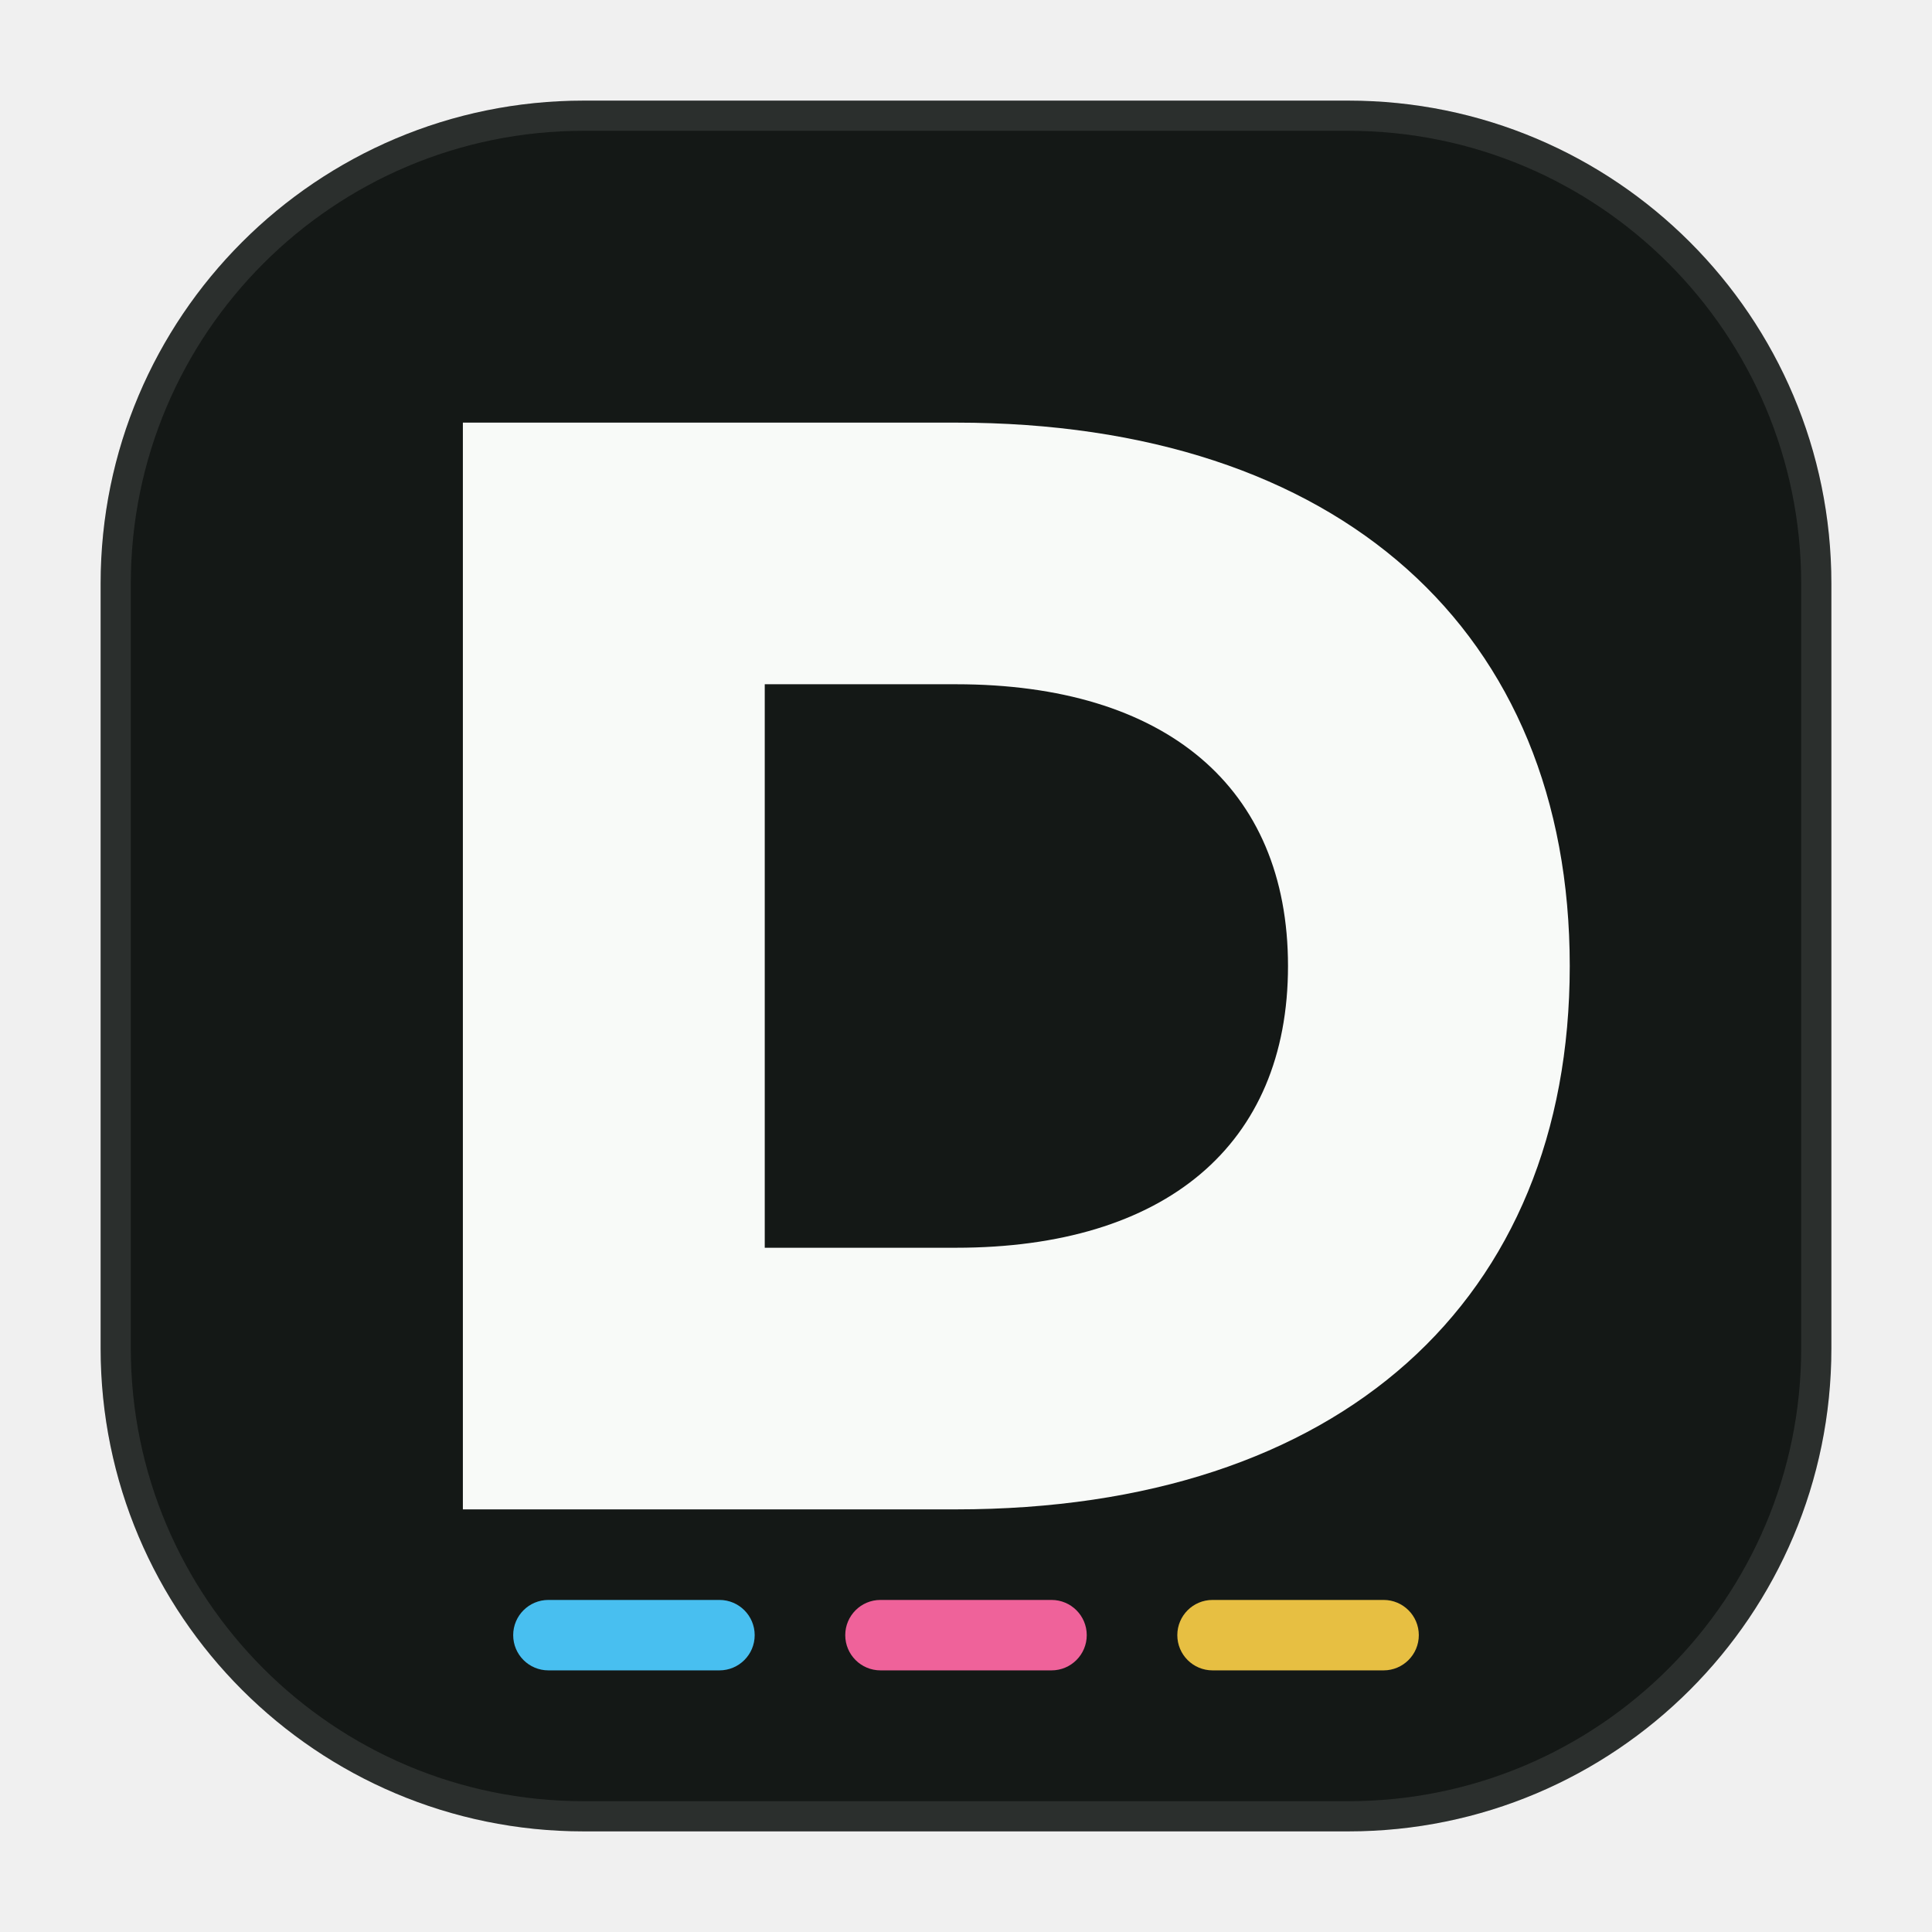
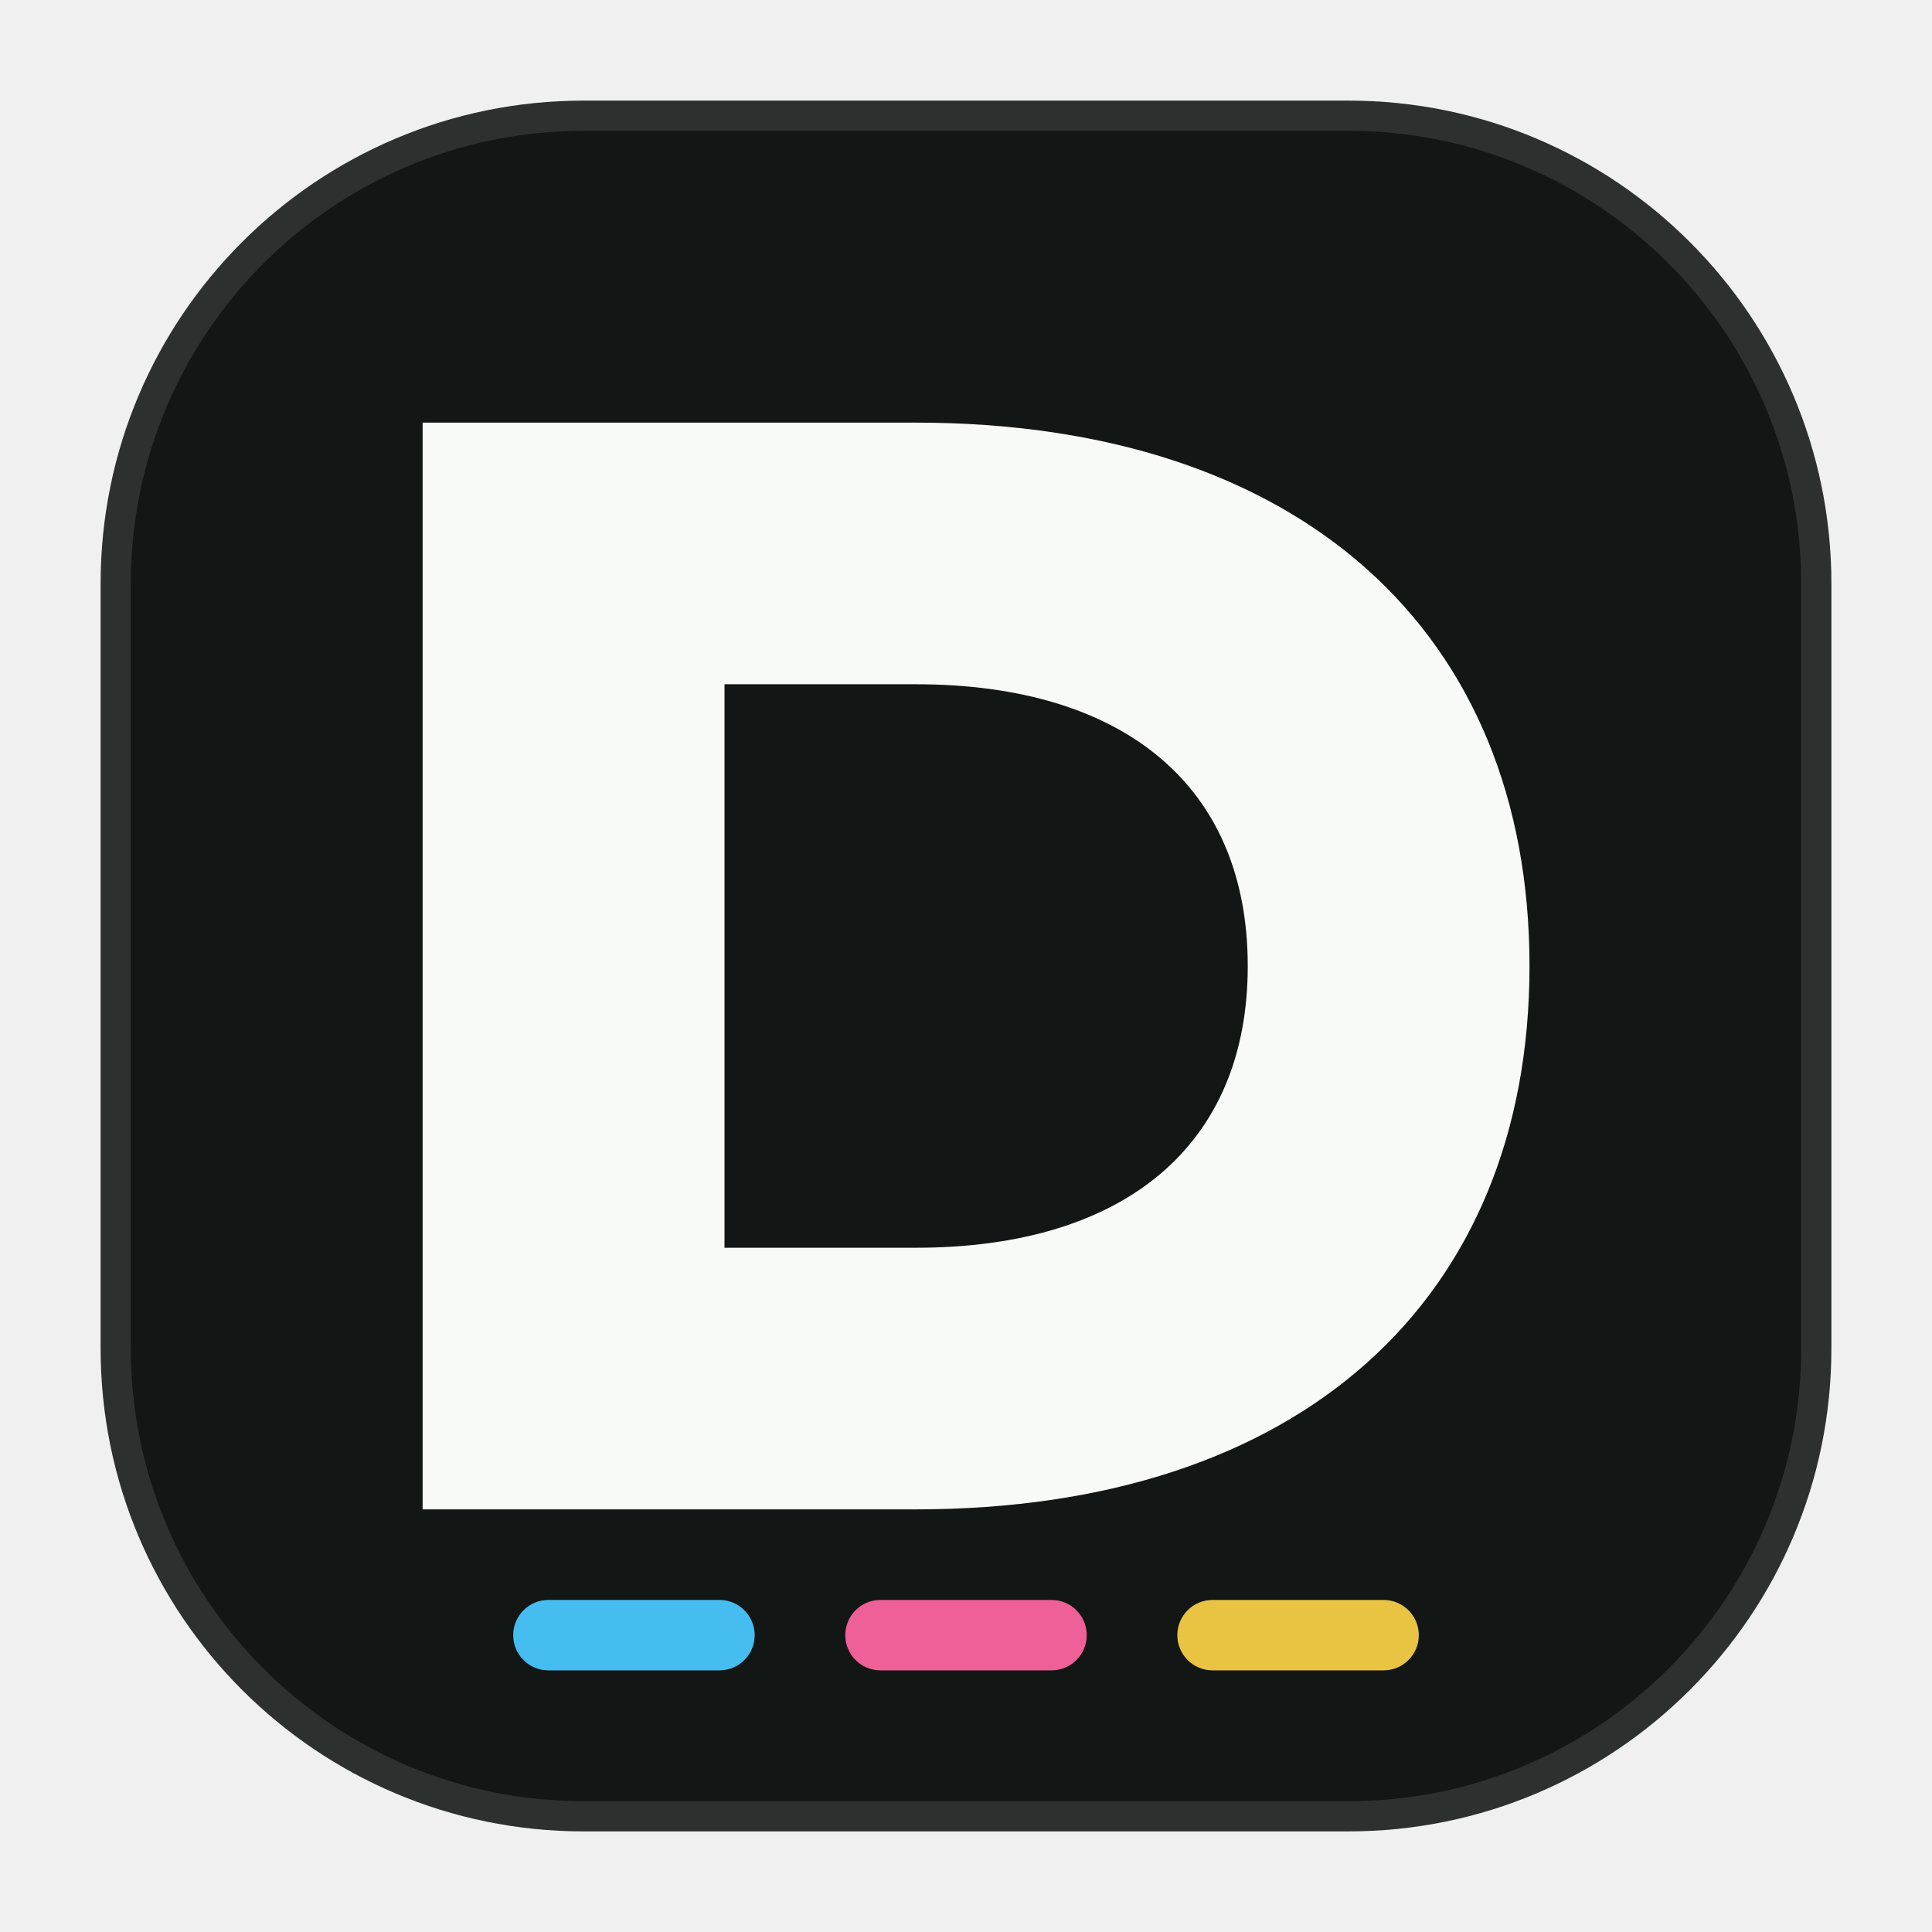
<svg xmlns="http://www.w3.org/2000/svg" viewBox="0 0 96 96" role="img" aria-labelledby="title desc">
-   <rect x="5" y="5" width="86" height="86" rx="24" fill="#141816" />
-   <rect x="5.75" y="5.75" width="84.5" height="84.5" rx="23.25" fill="none" stroke="#ffffff" stroke-opacity=".10" stroke-width="1.5" />
-   <path fill="#f8faf8" d="M23 21h24.5C66.6 21 78 31.4 78 48S66.6 75 47.5 75H23V21Zm15 13v28h9.5C57.9 62 64 56.9 64 48s-6.1-14-16.5-14H38Z" />
-   <rect x="25.5" y="79.5" width="12" height="3.5" rx="1.75" fill="#48bff0" />
-   <rect x="42" y="79.5" width="12" height="3.5" rx="1.75" fill="#ef629a" />
-   <rect x="58.5" y="79.5" width="12" height="3.5" rx="1.75" fill="#e7bf42" />
+   <rect x="5" y="5" width="86" height="86" rx="24" fill="#121614" />
+   <rect x="5.75" y="5.75" width="84.5" height="84.5" rx="23.25" fill="none" stroke="#ffffff" stroke-opacity=".11" stroke-width="1.5" />
+   <g transform="translate(-2 0)">
+     <path fill="#f8faf8" d="M23 21h24.5C66.6 21 78 31.4 78 48S66.6 75 47.5 75H23V21Zm15 13v28h9.5C57.9 62 64 56.9 64 48s-6.1-14-16.5-14H38Z" />
+   </g>
+   <rect x="25.5" y="79.5" width="12" height="3.5" rx="1.75" fill="#45bdf0" />
+   <rect x="42" y="79.5" width="12" height="3.5" rx="1.75" fill="#ef5f98" />
+   <rect x="58.5" y="79.5" width="12" height="3.5" rx="1.75" fill="#e9c342" />
</svg>
